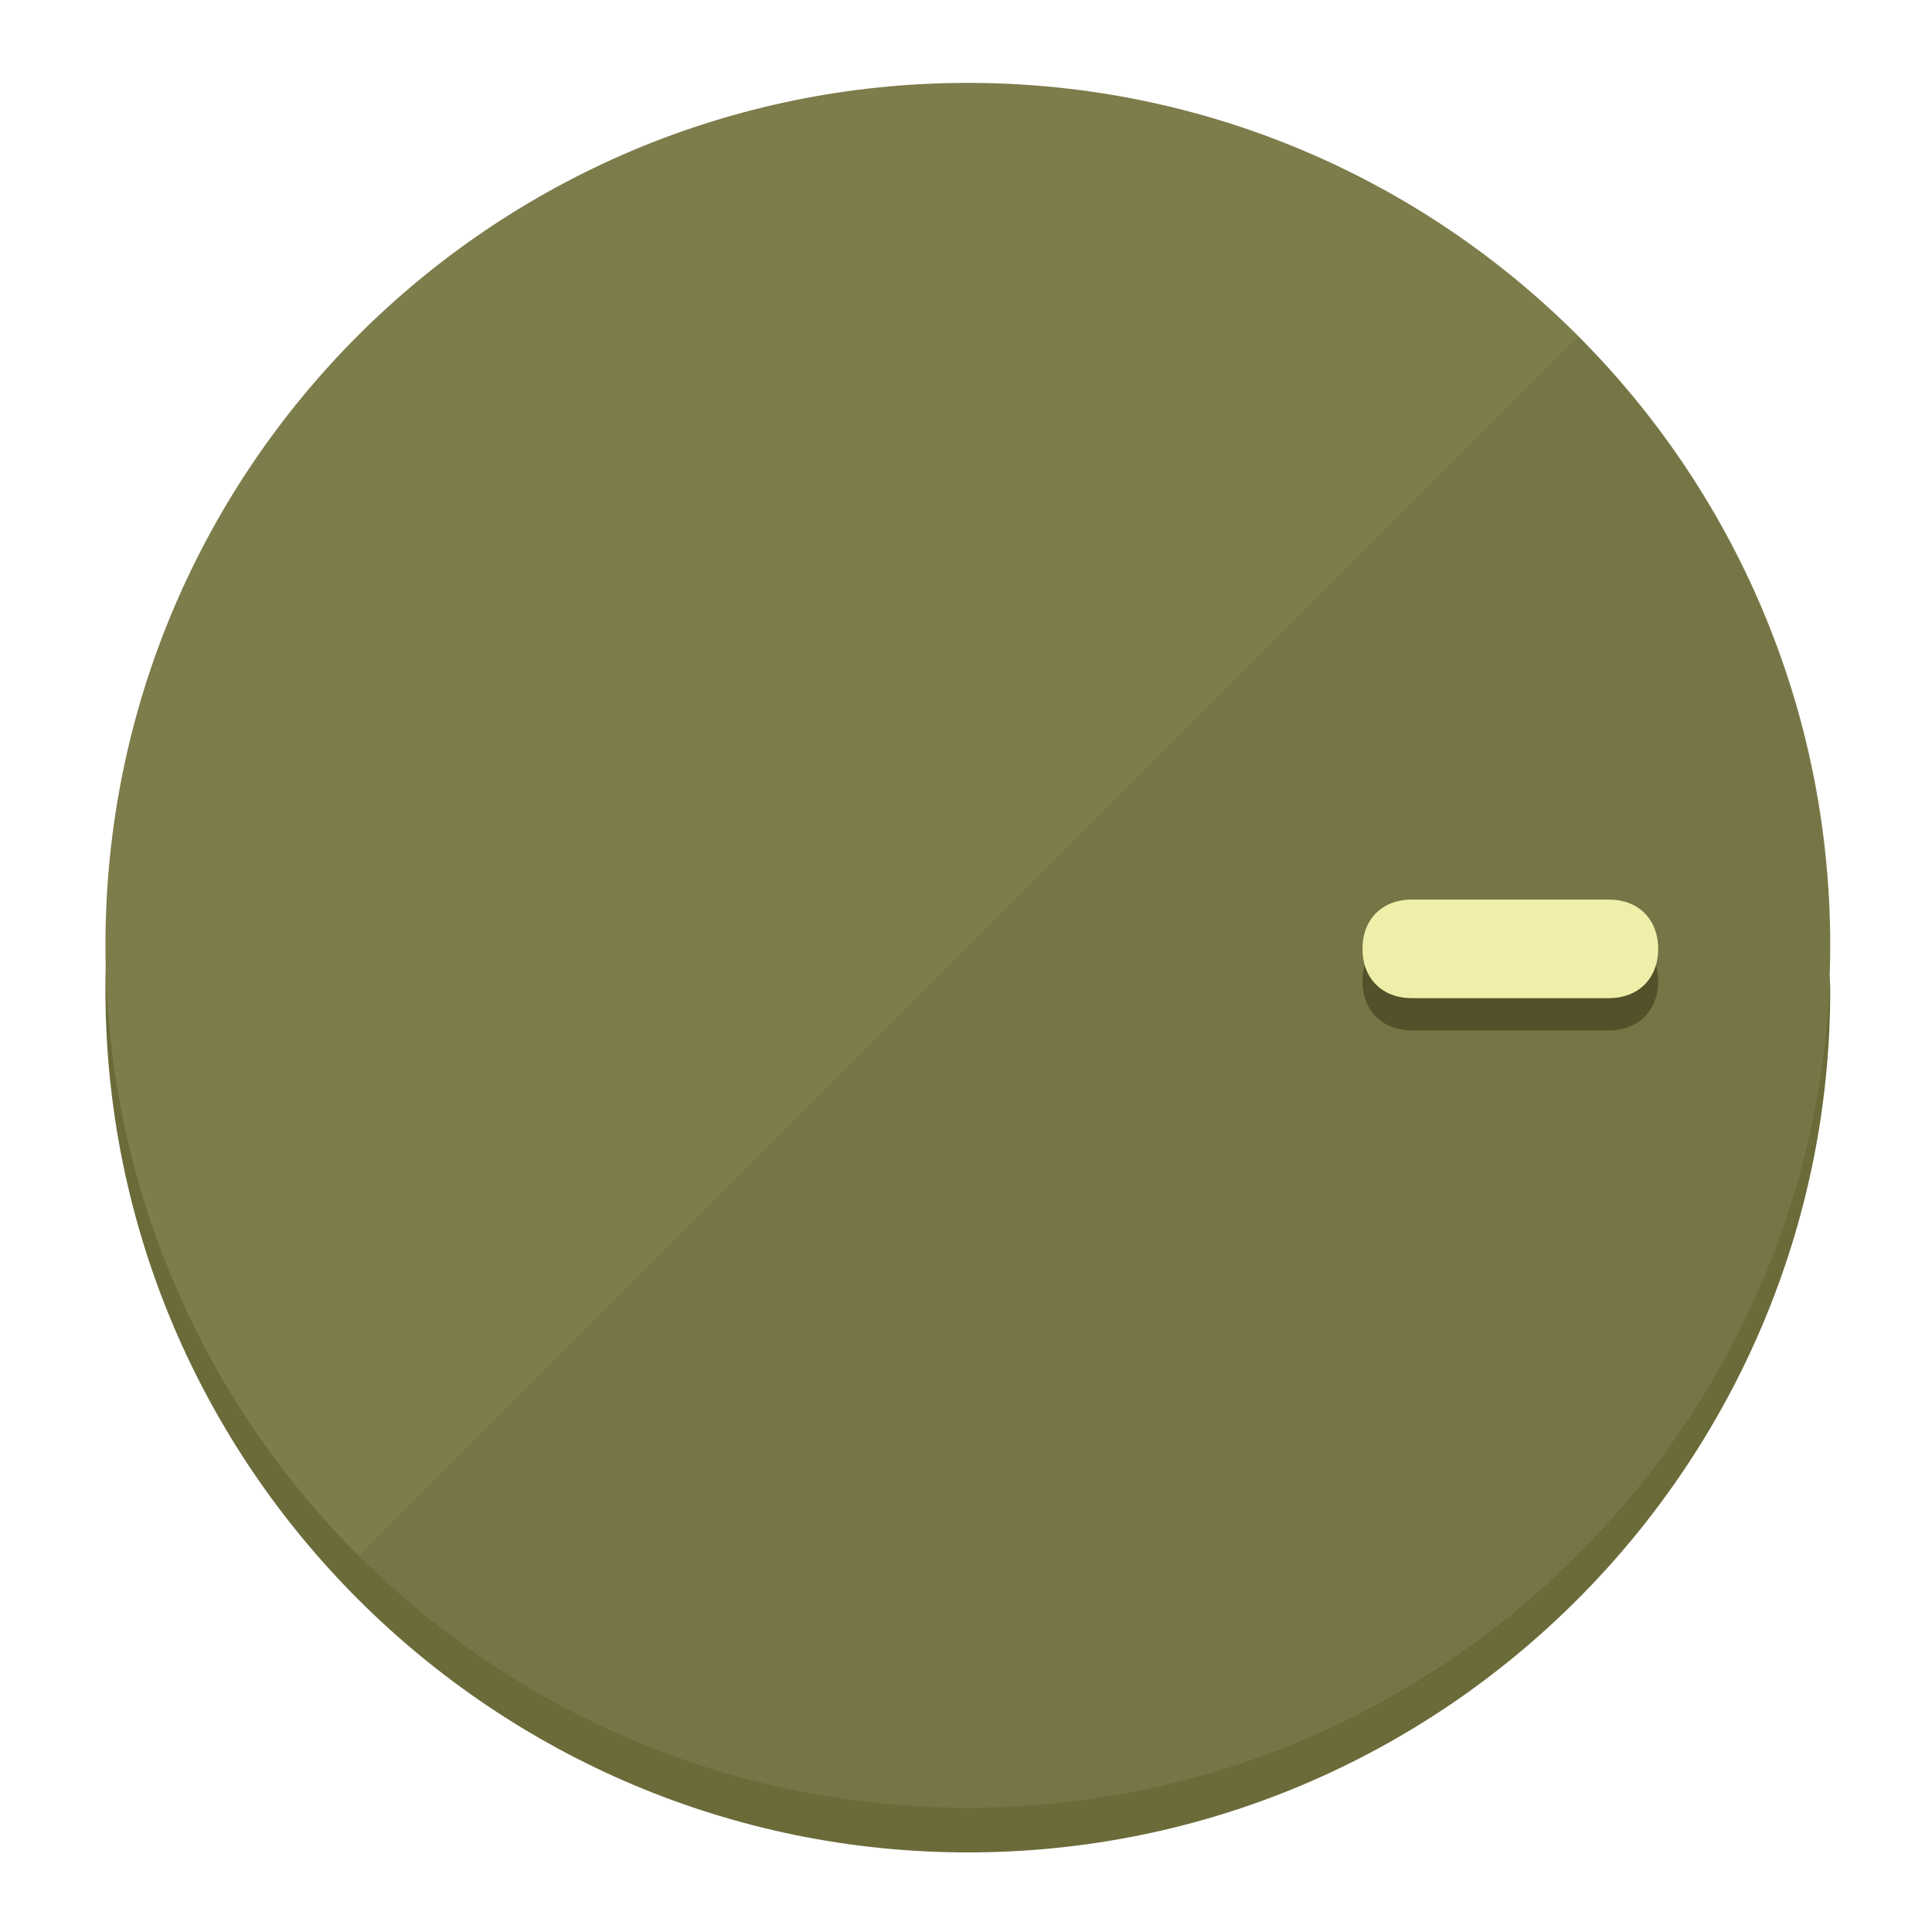
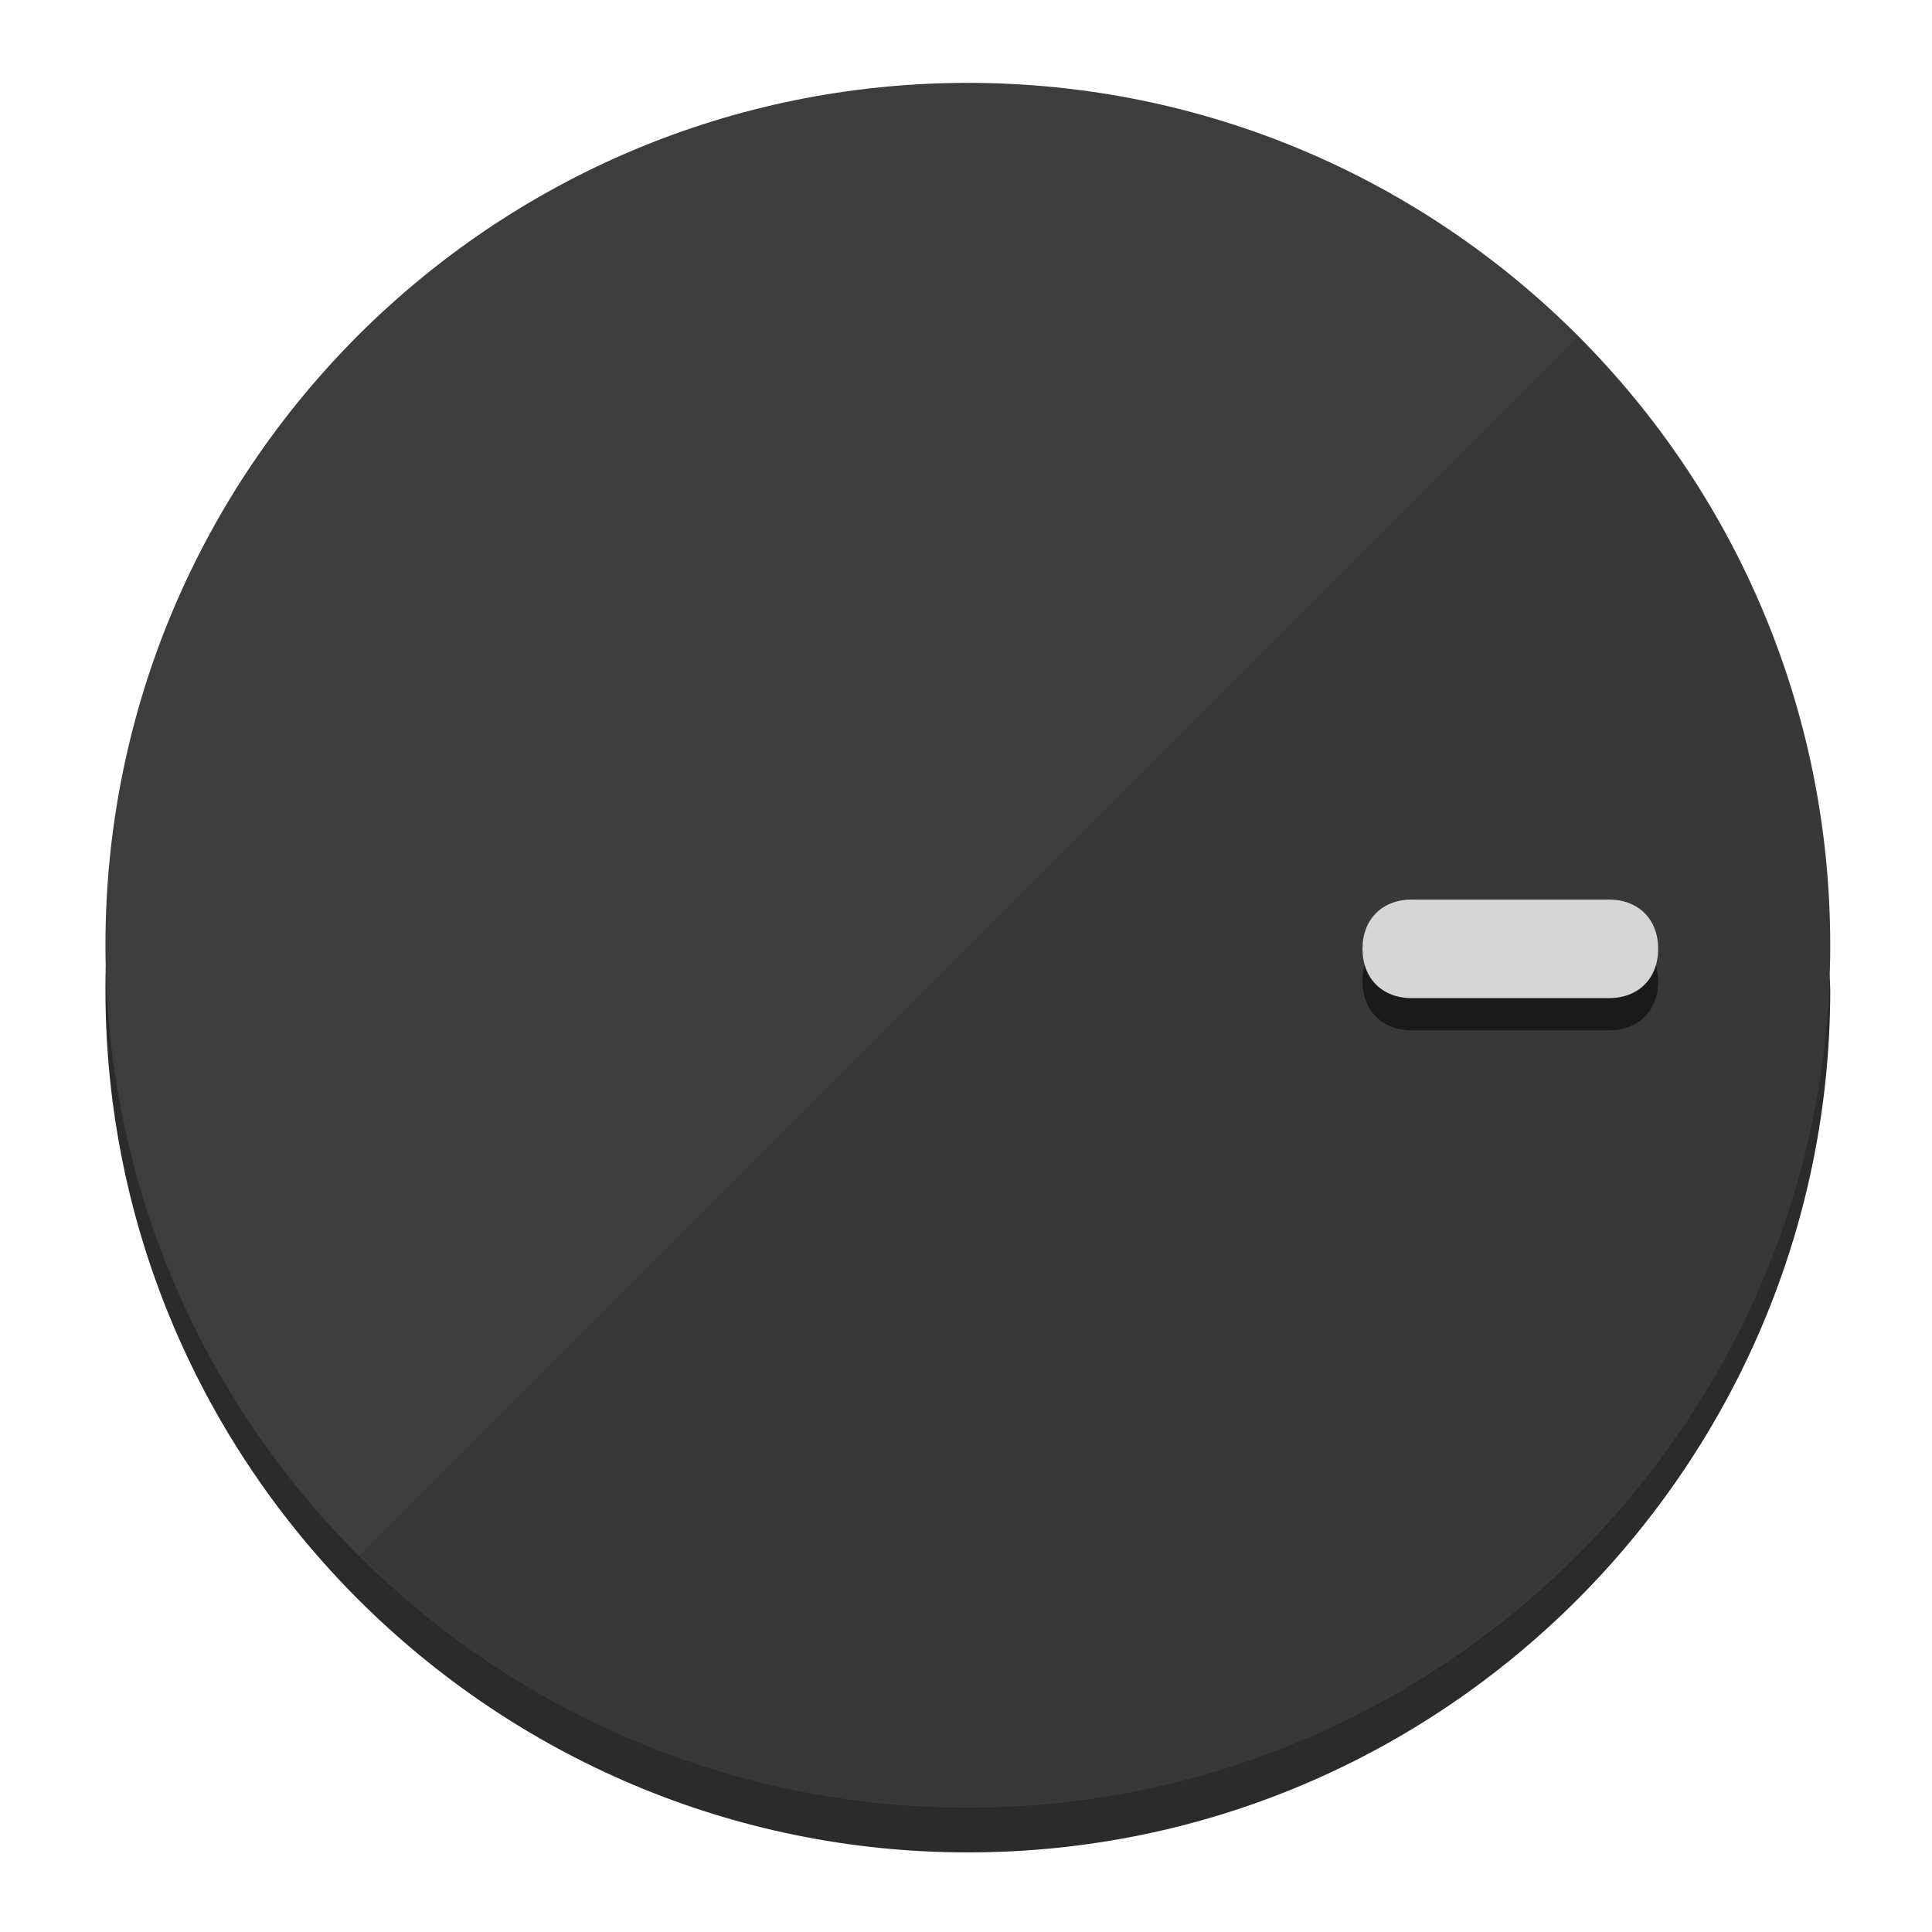
<svg xmlns="http://www.w3.org/2000/svg" height="120px" width="120px" version="1.1" id="Layer_1" viewBox="0 0 496.8 496.8" xml:space="preserve">
  <defs id="defs23" />
  <g id="g3158">
-     <path style="display:inline;fill:#6B6B3A;fill-opacity:1;stroke-width:1.584" d="m 248.875,445.92 c 116.582,0 212.89,-91.238 220.493,-205.286 0,5.069 1.267,8.87 1.267,13.939 0,121.651 -98.842,221.76 -221.76,221.76 -121.651,0 -221.76,-98.842 -221.76,-221.76 0,-5.069 0,-8.87 1.267,-13.939 7.603,114.048 103.91,205.286 220.493,205.286 z" id="path8" />
-     <circle style="display:inline;fill:#7D7C4B;fill-opacity:1;stroke-width:1.584" cx="248.875" cy="243.071" r="221.76" id="circle12" />
-     <path style="display:inline;fill:#525129;fill-opacity:0.154;stroke-width:1.587" d="m 405.744,86.606 c 86.308,86.308 86.308,227.193 0,313.5 -86.308,86.308 -227.193,86.308 -313.5,0" id="path14" />
+     <path style="display:inline;fill:#2B2B2B;fill-opacity:1;stroke-width:1.584" d="m 248.875,445.92 c 116.582,0 212.89,-91.238 220.493,-205.286 0,5.069 1.267,8.87 1.267,13.939 0,121.651 -98.842,221.76 -221.76,221.76 -121.651,0 -221.76,-98.842 -221.76,-221.76 0,-5.069 0,-8.87 1.267,-13.939 7.603,114.048 103.91,205.286 220.493,205.286 z" id="path8" />
+     <circle style="display:inline;fill:#3D3D3D;fill-opacity:1;stroke-width:1.584" cx="248.875" cy="243.071" r="221.76" id="circle12" />
+     <path style="display:inline;fill:#1A1A1A;fill-opacity:0.154;stroke-width:1.587" d="m 405.744,86.606 c 86.308,86.308 86.308,227.193 0,313.5 -86.308,86.308 -227.193,86.308 -313.5,0" id="path14" />
  </g>
  <g id="g3198">
    <circle style="display:none;fill:#000000;fill-opacity:0;stroke-width:1.584" cx="243.582" cy="-248.467" r="221.76" id="circle12-3" transform="rotate(90)" />
-     <path style="display:inline;fill:#525129;fill-opacity:1;stroke-width:1.584" d="m 363.026,264.942 c -7.603,0 -12.672,-5.069 -12.672,-12.672 v 0 c 0,-7.603 5.069,-12.672 12.672,-12.672 h 50.688 c 7.603,0 12.672,5.069 12.672,12.672 v 0 c 0,7.603 -5.069,12.672 -12.672,12.672 z" id="path3789" />
-     <path style="display:inline;fill:#F0EFAA;stroke-width:1.584" d="m 363.026,256.662 c -7.603,0 -12.672,-5.069 -12.672,-12.672 v 0 c 0,-7.603 5.069,-12.672 12.672,-12.672 h 50.688 c 7.603,0 12.672,5.069 12.672,12.672 v 0 c 0,7.603 -5.069,12.672 -12.672,12.672 z" id="path915" />
+     <path style="display:inline;fill:#1A1A1A;fill-opacity:1;stroke-width:1.584" d="m 363.026,264.942 c -7.603,0 -12.672,-5.069 -12.672,-12.672 v 0 c 0,-7.603 5.069,-12.672 12.672,-12.672 h 50.688 c 7.603,0 12.672,5.069 12.672,12.672 v 0 c 0,7.603 -5.069,12.672 -12.672,12.672 z" id="path3789" />
+     <path style="display:inline;fill:#D6D6D6;stroke-width:1.584" d="m 363.026,256.662 c -7.603,0 -12.672,-5.069 -12.672,-12.672 v 0 c 0,-7.603 5.069,-12.672 12.672,-12.672 h 50.688 c 7.603,0 12.672,5.069 12.672,12.672 v 0 c 0,7.603 -5.069,12.672 -12.672,12.672 z" id="path915" />
  </g>
</svg>
